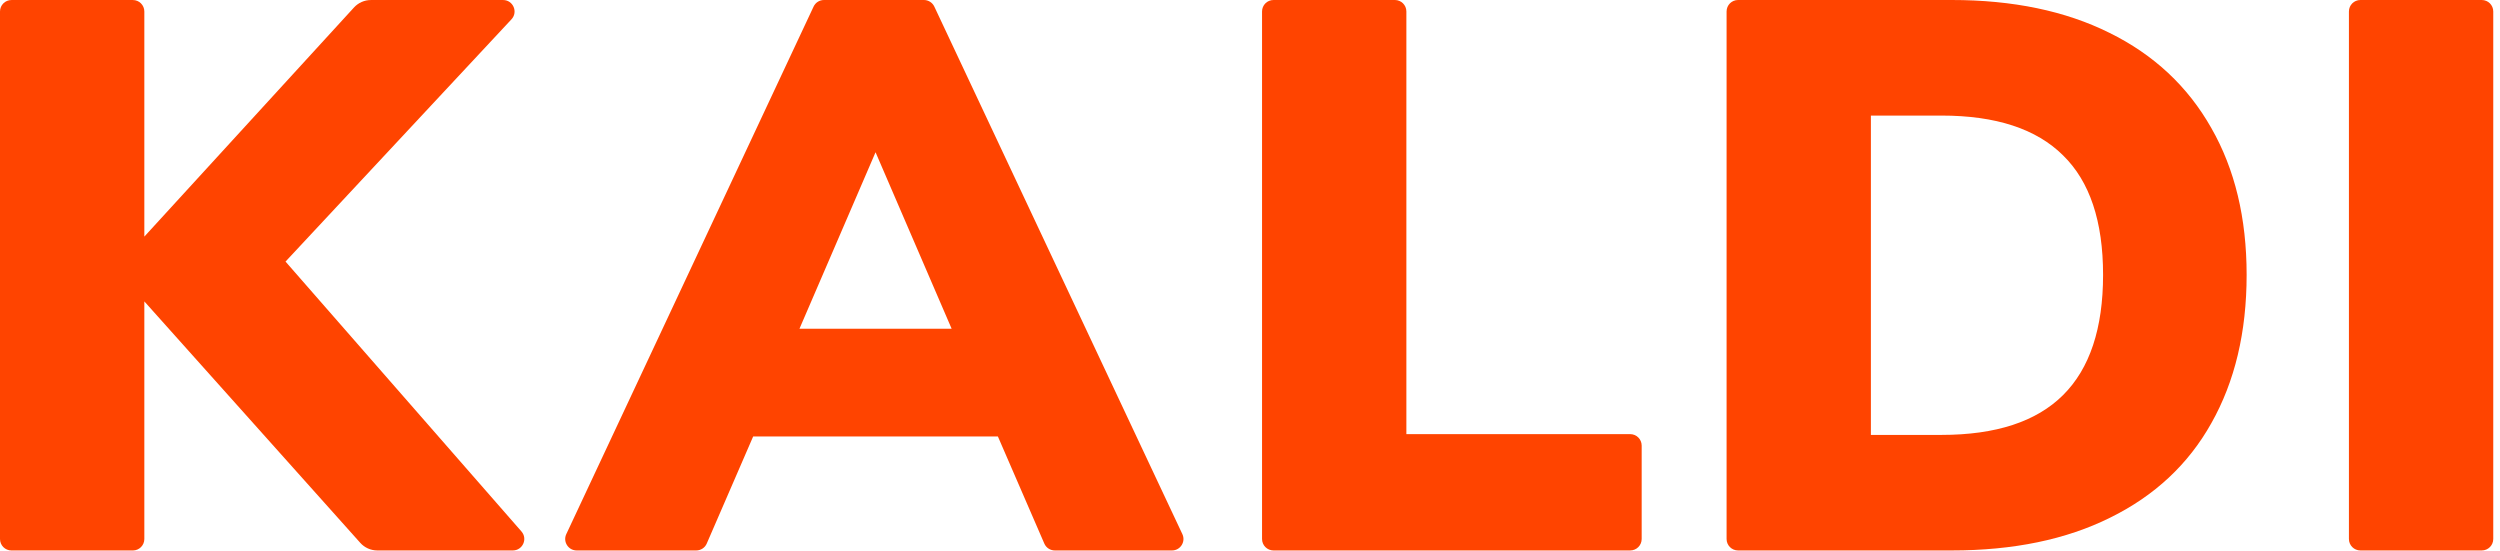
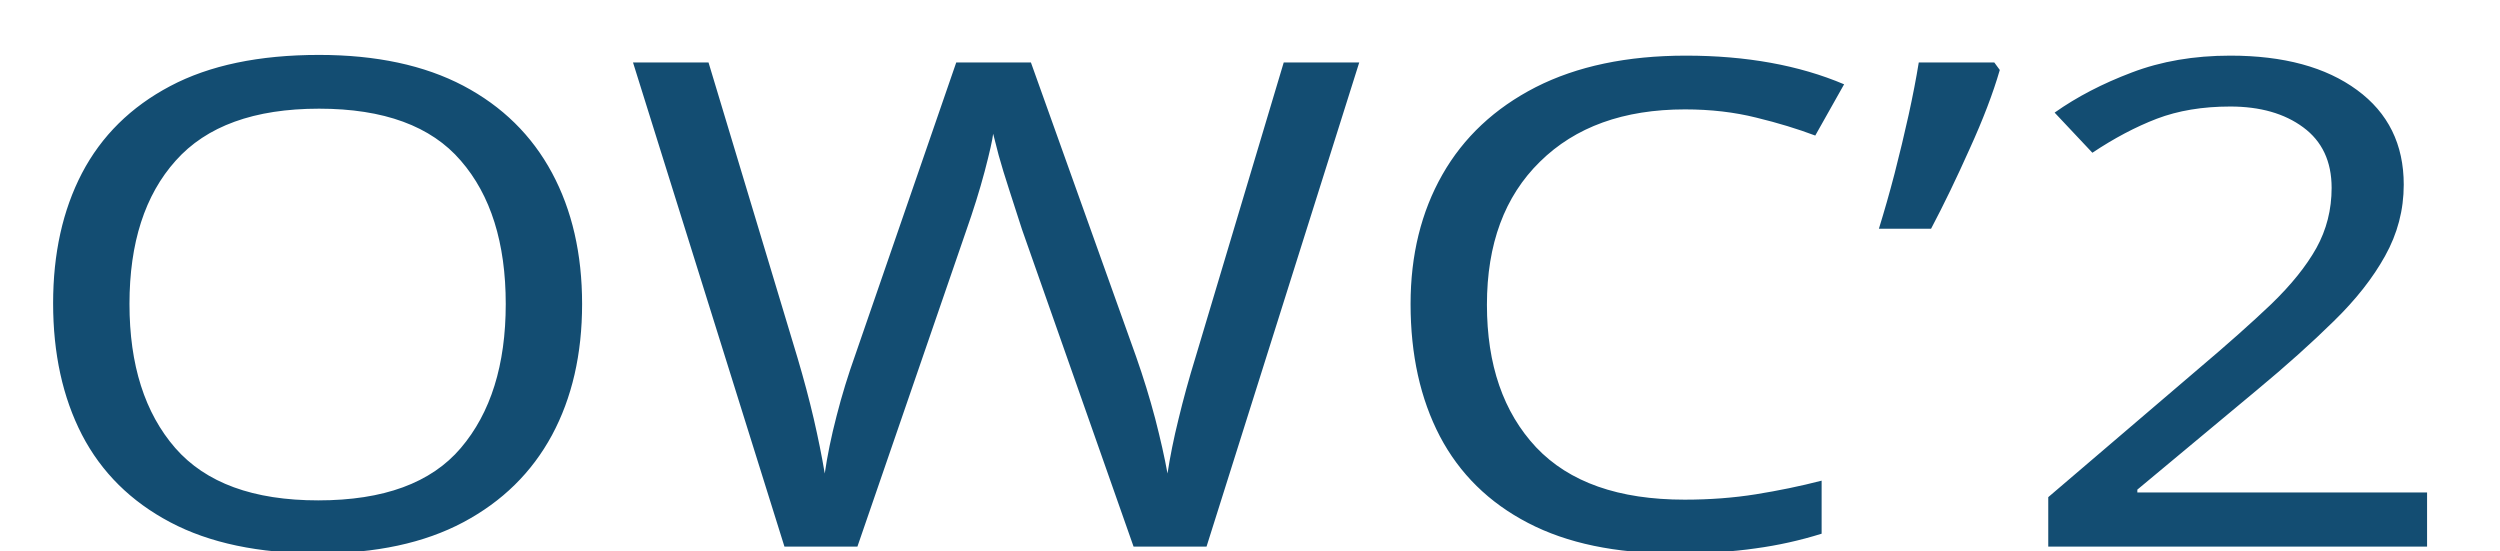
- <svg xmlns="http://www.w3.org/2000/svg" xmlns:xlink="http://www.w3.org/1999/xlink" viewBox="0 0 109 24">
-   <g transform="translate(-1470)">
-     <g style="mix-blend-mode:normal" transform="translate(1470)" fill="#f40">
-       <use xlink:href="#b" style="mix-blend-mode:normal" />
-       <use xlink:href="#c" style="mix-blend-mode:normal" />
-       <use xlink:href="#d" style="mix-blend-mode:normal" />
-       <use xlink:href="#e" style="mix-blend-mode:normal" />
-       <use xlink:href="#f" style="mix-blend-mode:normal" />
+ <svg xmlns="http://www.w3.org/2000/svg" version="1.1" id="レイヤー_1" x="0px" y="0px" viewBox="0 0 109 24" style="enable-background:new 0 0 109 24;" xml:space="preserve">
+   <style type="text/css">
+ 	.st0{display:none;}
+ 	.st1{display:inline;}
+ 	.st2{fill:#FF4400;}
+ 	.st3{fill:#134D72;}
+ 	.st4{font-family:'Impact';}
+ 	.st5{font-size:29.568px;}
+ </style>
+   <g transform="translate(-1470)" class="st0">
+     <g transform="translate(1470)" class="st1">
+       <g>
+         <path id="b" class="st2" d="M22.7,23.2c0.3,0.3,0.1,0.8-0.4,0.8h-5.9c-0.3,0-0.6-0.1-0.7-0.3L6.3,13.1v10.4     c0,0.3-0.2,0.5-0.5,0.5H0.5C0.2,24,0,23.8,0,23.5v-23C0,0.2,0.2,0,0.5,0h5.3c0.3,0,0.5,0.2,0.5,0.5v9.8l9.1-10     C15.6,0.1,15.9,0,16.2,0H22c0.4,0,0.7,0.5,0.4,0.8l-9.9,10.6L22.7,23.2L22.7,23.2z" />
+       </g>
+       <g>
+         <path id="c" class="st2" d="M46,24c-0.2,0-0.4-0.1-0.5-0.3l-2-4.7H32.8l-2,4.7c-0.1,0.2-0.3,0.3-0.5,0.3h-5.2     c-0.4,0-0.6-0.4-0.5-0.7l10.8-23C35.6,0.1,35.7,0,35.9,0h4.4c0.2,0,0.4,0.1,0.5,0.3l10.8,23c0.2,0.3-0.1,0.7-0.5,0.7     C51.1,24,46,24,46,24z M34.9,14.3h6.6l-3.3-7.7L34.9,14.3L34.9,14.3z" />
+       </g>
+       <g>
+         <path id="d" class="st2" d="M55.5,24c-0.3,0-0.5-0.2-0.5-0.5v-23C55,0.2,55.2,0,55.5,0h5.3c0.3,0,0.5,0.2,0.5,0.5v18.4h9.8     c0.3,0,0.5,0.2,0.5,0.5v4.1c0,0.3-0.2,0.5-0.5,0.5H55.5z" />
+       </g>
+       <g>
+         <path id="e" class="st2" d="M75.3,0.5c0-0.3,0.2-0.5,0.5-0.5h9.3c2.7,0,5,0.5,6.9,1.4c1.9,1,3.4,2.3,4.4,4.2     c1,1.8,1.5,3.9,1.5,6.4s-0.5,4.7-1.5,6.5s-2.5,3.2-4.4,4.1c-1.9,1-4.2,1.4-6.9,1.4h-9.3c-0.3,0-0.5-0.2-0.5-0.5V0.5z M84.6,19     c2.4,0,4.1-0.6,5.3-1.7s1.7-2.9,1.7-5.2S91,8,89.9,6.9C88.8,5.6,87,5,84.6,5h-3.1v14H84.6z" />
+       </g>
+       <g>
+         <path id="f" class="st2" d="M102.9,24c-0.3,0-0.5-0.2-0.5-0.5v-23c0-0.3,0.2-0.5,0.5-0.5h5.3c0.3,0,0.5,0.2,0.5,0.5v23     c0,0.3-0.2,0.5-0.5,0.5H102.9z" />
+       </g>
    </g>
  </g>
-   <defs>
-     <path id="b" d="M22.735 23.171c.283.323.053.829-.376.829h-5.907c-.285 0-.556-.121-.745-.333l-9.414-10.526v10.36c0 .276-.224.5-.5.5h-5.293c-.276 0-.5-.224-.5-.5v-23c0-.276.224-.5.5-.5h5.293c.276 0 .5.224.5.5v9.815l9.141-9.99c.19-.207.457-.325.738-.325h5.762c.437 0 .664.521.366.841l-9.851 10.563 10.287 11.767z" />
-     <path id="c" d="M45.991 24c-.199 0-.38-.118-.459-.301l-2.024-4.669h-10.67l-2.024 4.669c-.079.183-.259.301-.459.301h-5.212c-.366 0-.608-.381-.453-.712l10.782-23c.082-.176.259-.288.453-.288h4.358c.194 0 .37.112.453.287l10.815 23c.156.332-.086.713-.452.713h-5.108zm-11.135-9.668h6.635l-3.317-7.694-3.317 7.694z" />
-     <path id="d" d="M55.525 24c-.276 0-.5-.224-.5-.5v-23c0-.276.224-.5.5-.5h5.293c.276 0 .5.224.5.5v18.428h9.759c.276 0 .5.224.5.5v4.072c0 .276-.224.5-.5.5h-15.552z" />
-     <path id="e" d="M75.279.5c0-.276.224-.5.5-.5h9.315c2.667 0 4.959.477 6.874 1.43 1.938.953 3.42 2.338 4.446 4.153 1.026 1.793 1.539 3.926 1.539 6.4 0 2.496-.513 4.652-1.539 6.468-1.003 1.793-2.474 3.166-4.412 4.119-1.915.953-4.218 1.43-6.908 1.43h-9.315c-.276 0-.5-.224-.5-.5v-23zm9.37 18.462c2.371 0 4.138-.579 5.301-1.736 1.163-1.157 1.744-2.905 1.744-5.242 0-2.338-.581-4.074-1.744-5.209-1.163-1.157-2.93-1.736-5.301-1.736h-3.078v13.923h3.078z" />
-     <path id="f" d="M102.913 24c-.276 0-.5-.224-.5-.5v-23c0-.276.224-.5.5-.5h5.293c.276 0 .5.224.5.5v23c0 .276-.224.5-.5.5h-5.293z" />
-   </defs>
+   <g id="レイヤー_2_1_">
+     <text transform="matrix(1.1837 0 0 1 0.189 23.832)" class="st3 st4 st5">OWC’20</text>
+   </g>
</svg>
